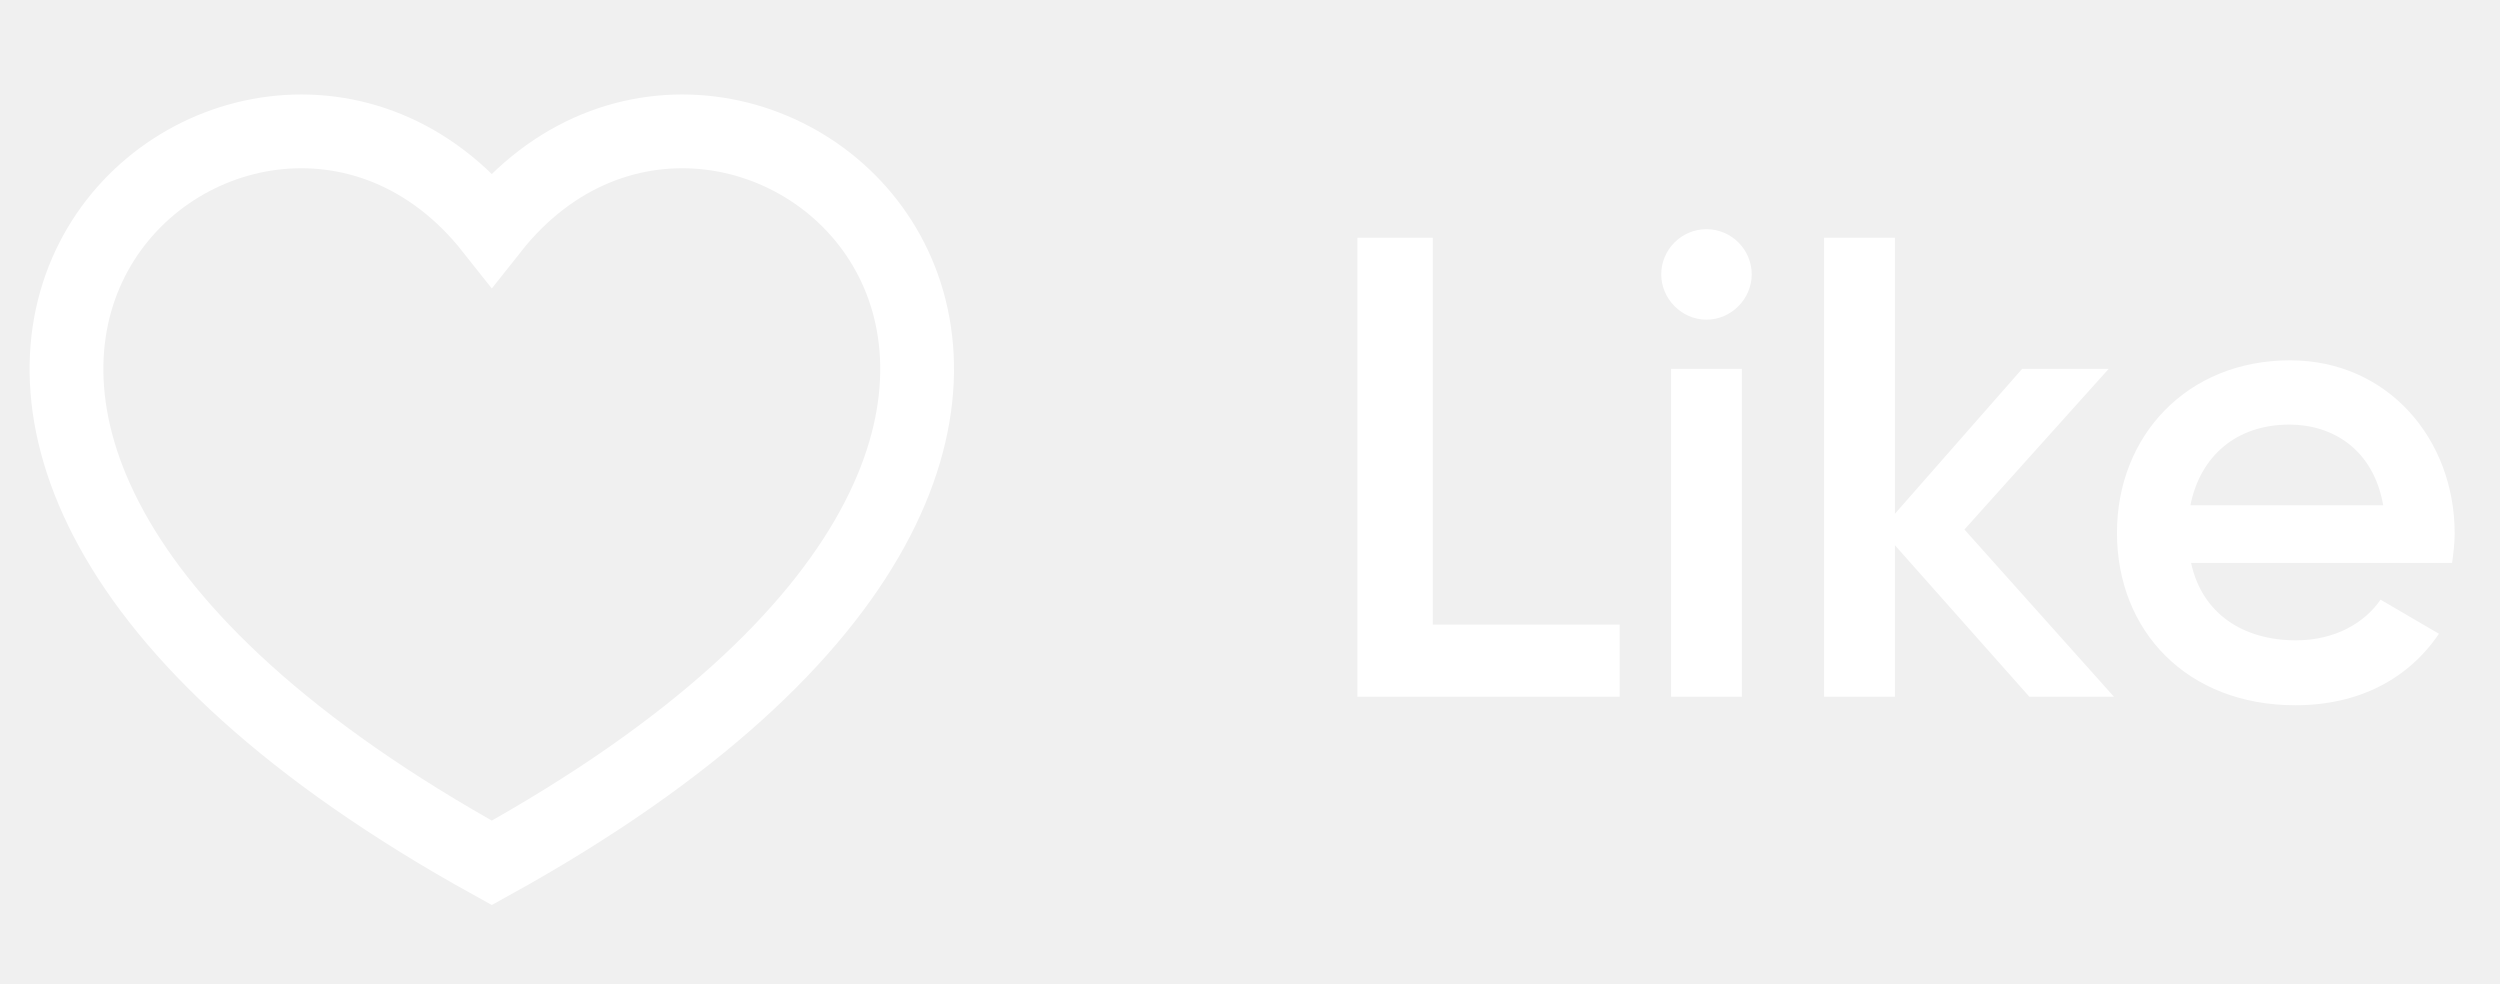
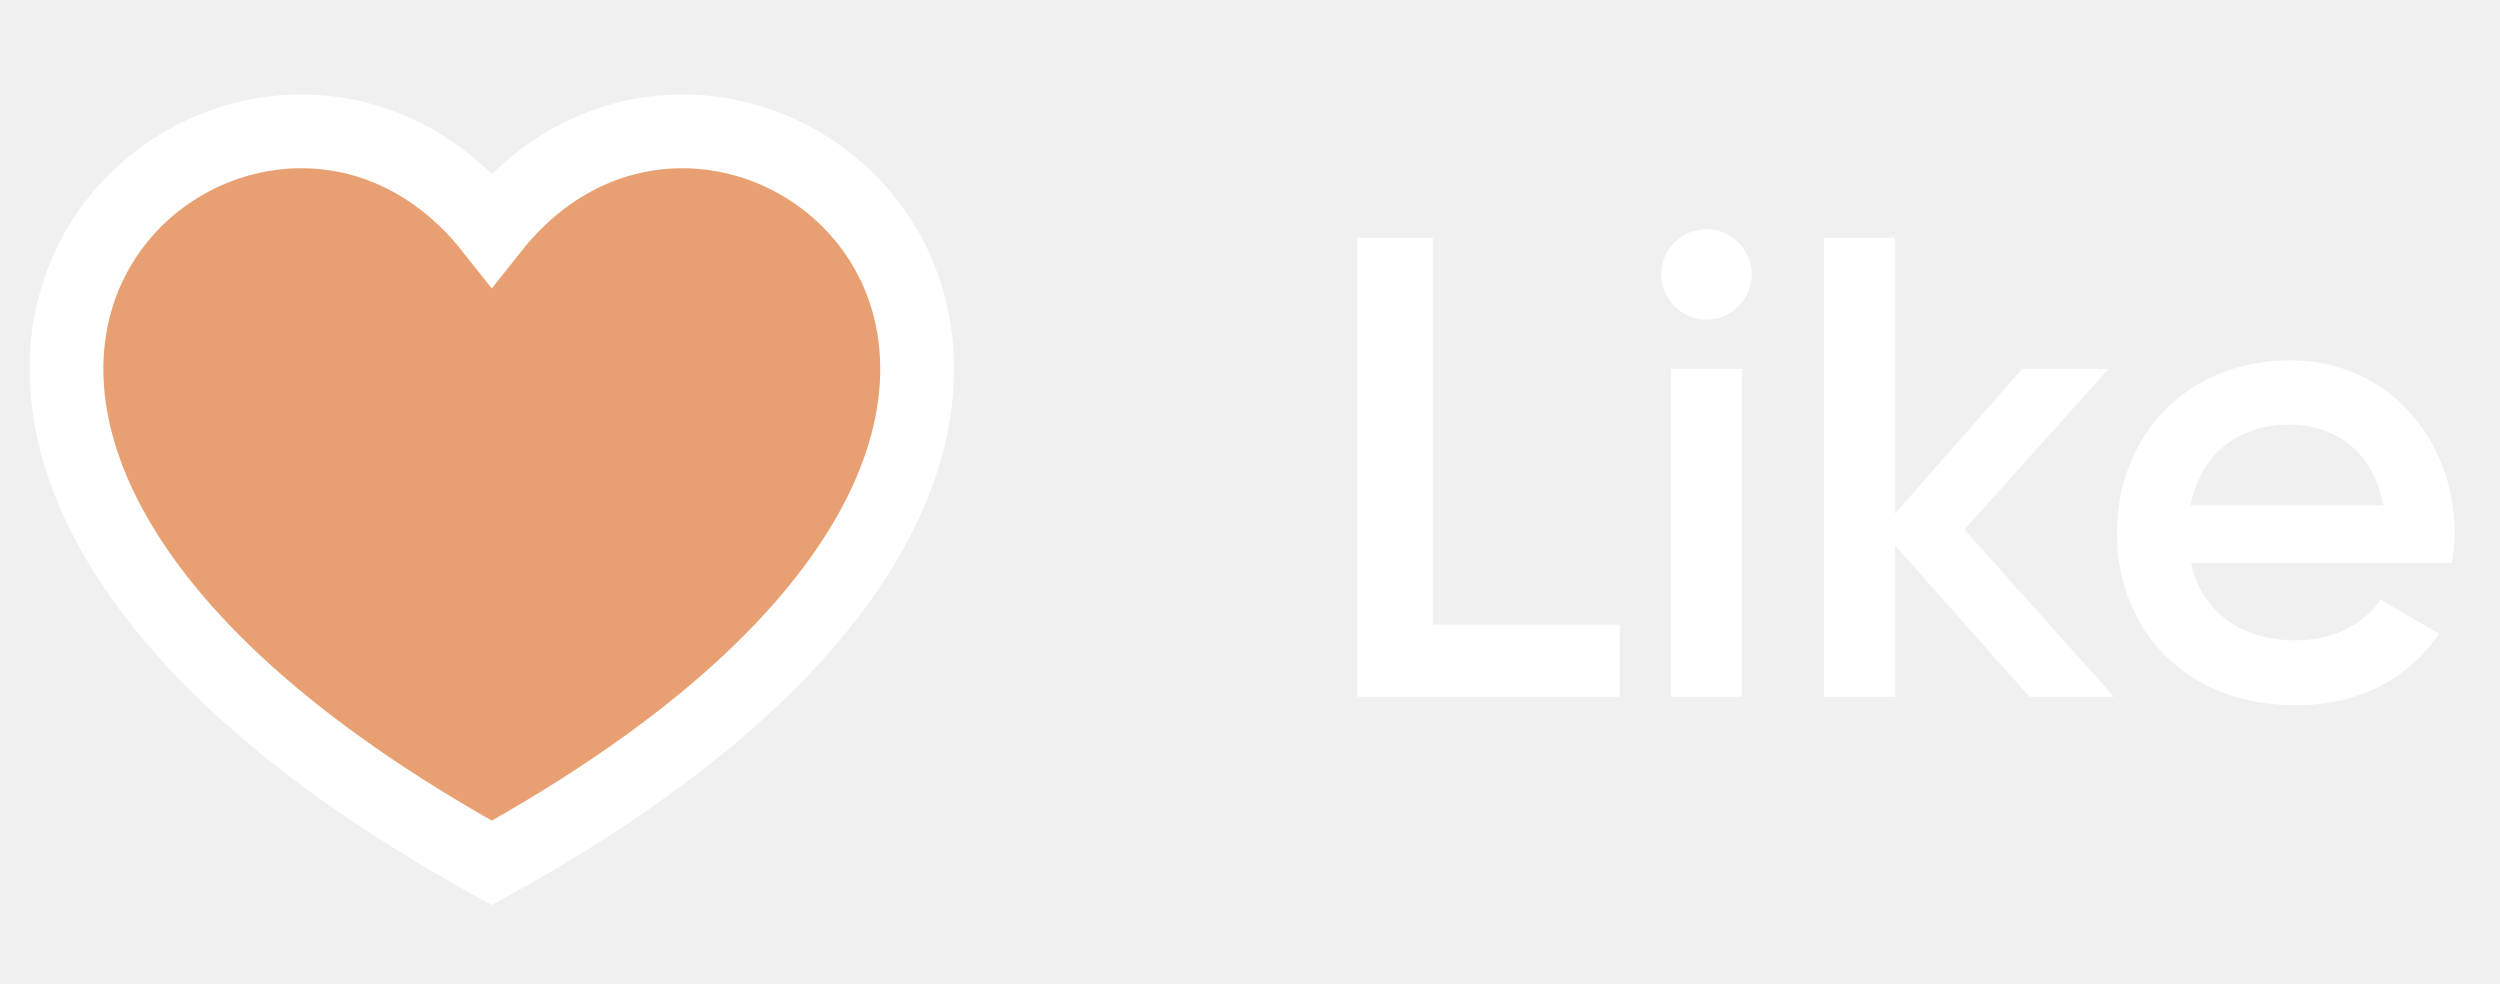
- <svg xmlns="http://www.w3.org/2000/svg" width="61" height="24" viewBox="0 0 61 24" fill="none">
+ <svg xmlns="http://www.w3.org/2000/svg" width="61" height="24" viewBox="0 0 61 24" fill="#E89F71">
  <path d="M12 21.054C-8 10 6 -2 12 5.588C18 -2 32 10 12 21.054Z" stroke="white" stroke-width="1.8" />
  <path d="M34.96 15.24V5.8H33.12V17H39.52V15.24H34.96ZM41.638 7.8C42.246 7.8 42.742 7.288 42.742 6.696C42.742 6.088 42.246 5.592 41.638 5.592C41.03 5.592 40.534 6.088 40.534 6.696C40.534 7.288 41.03 7.8 41.638 7.8ZM40.774 17H42.502V9H40.774V17ZM51.58 17L47.932 12.92L51.452 9H49.34L46.236 12.536V5.8H44.508V17H46.236V13.304L49.516 17H51.58ZM53.462 13.736H59.83C59.862 13.512 59.894 13.256 59.894 13.016C59.894 10.712 58.262 8.792 55.878 8.792C53.366 8.792 51.654 10.632 51.654 13C51.654 15.4 53.366 17.208 56.006 17.208C57.574 17.208 58.774 16.552 59.51 15.464L58.086 14.632C57.702 15.192 56.982 15.624 56.022 15.624C54.742 15.624 53.734 14.984 53.462 13.736ZM53.446 12.328C53.686 11.128 54.566 10.36 55.862 10.36C56.902 10.36 57.91 10.952 58.15 12.328H53.446Z" fill="white" />
</svg>
